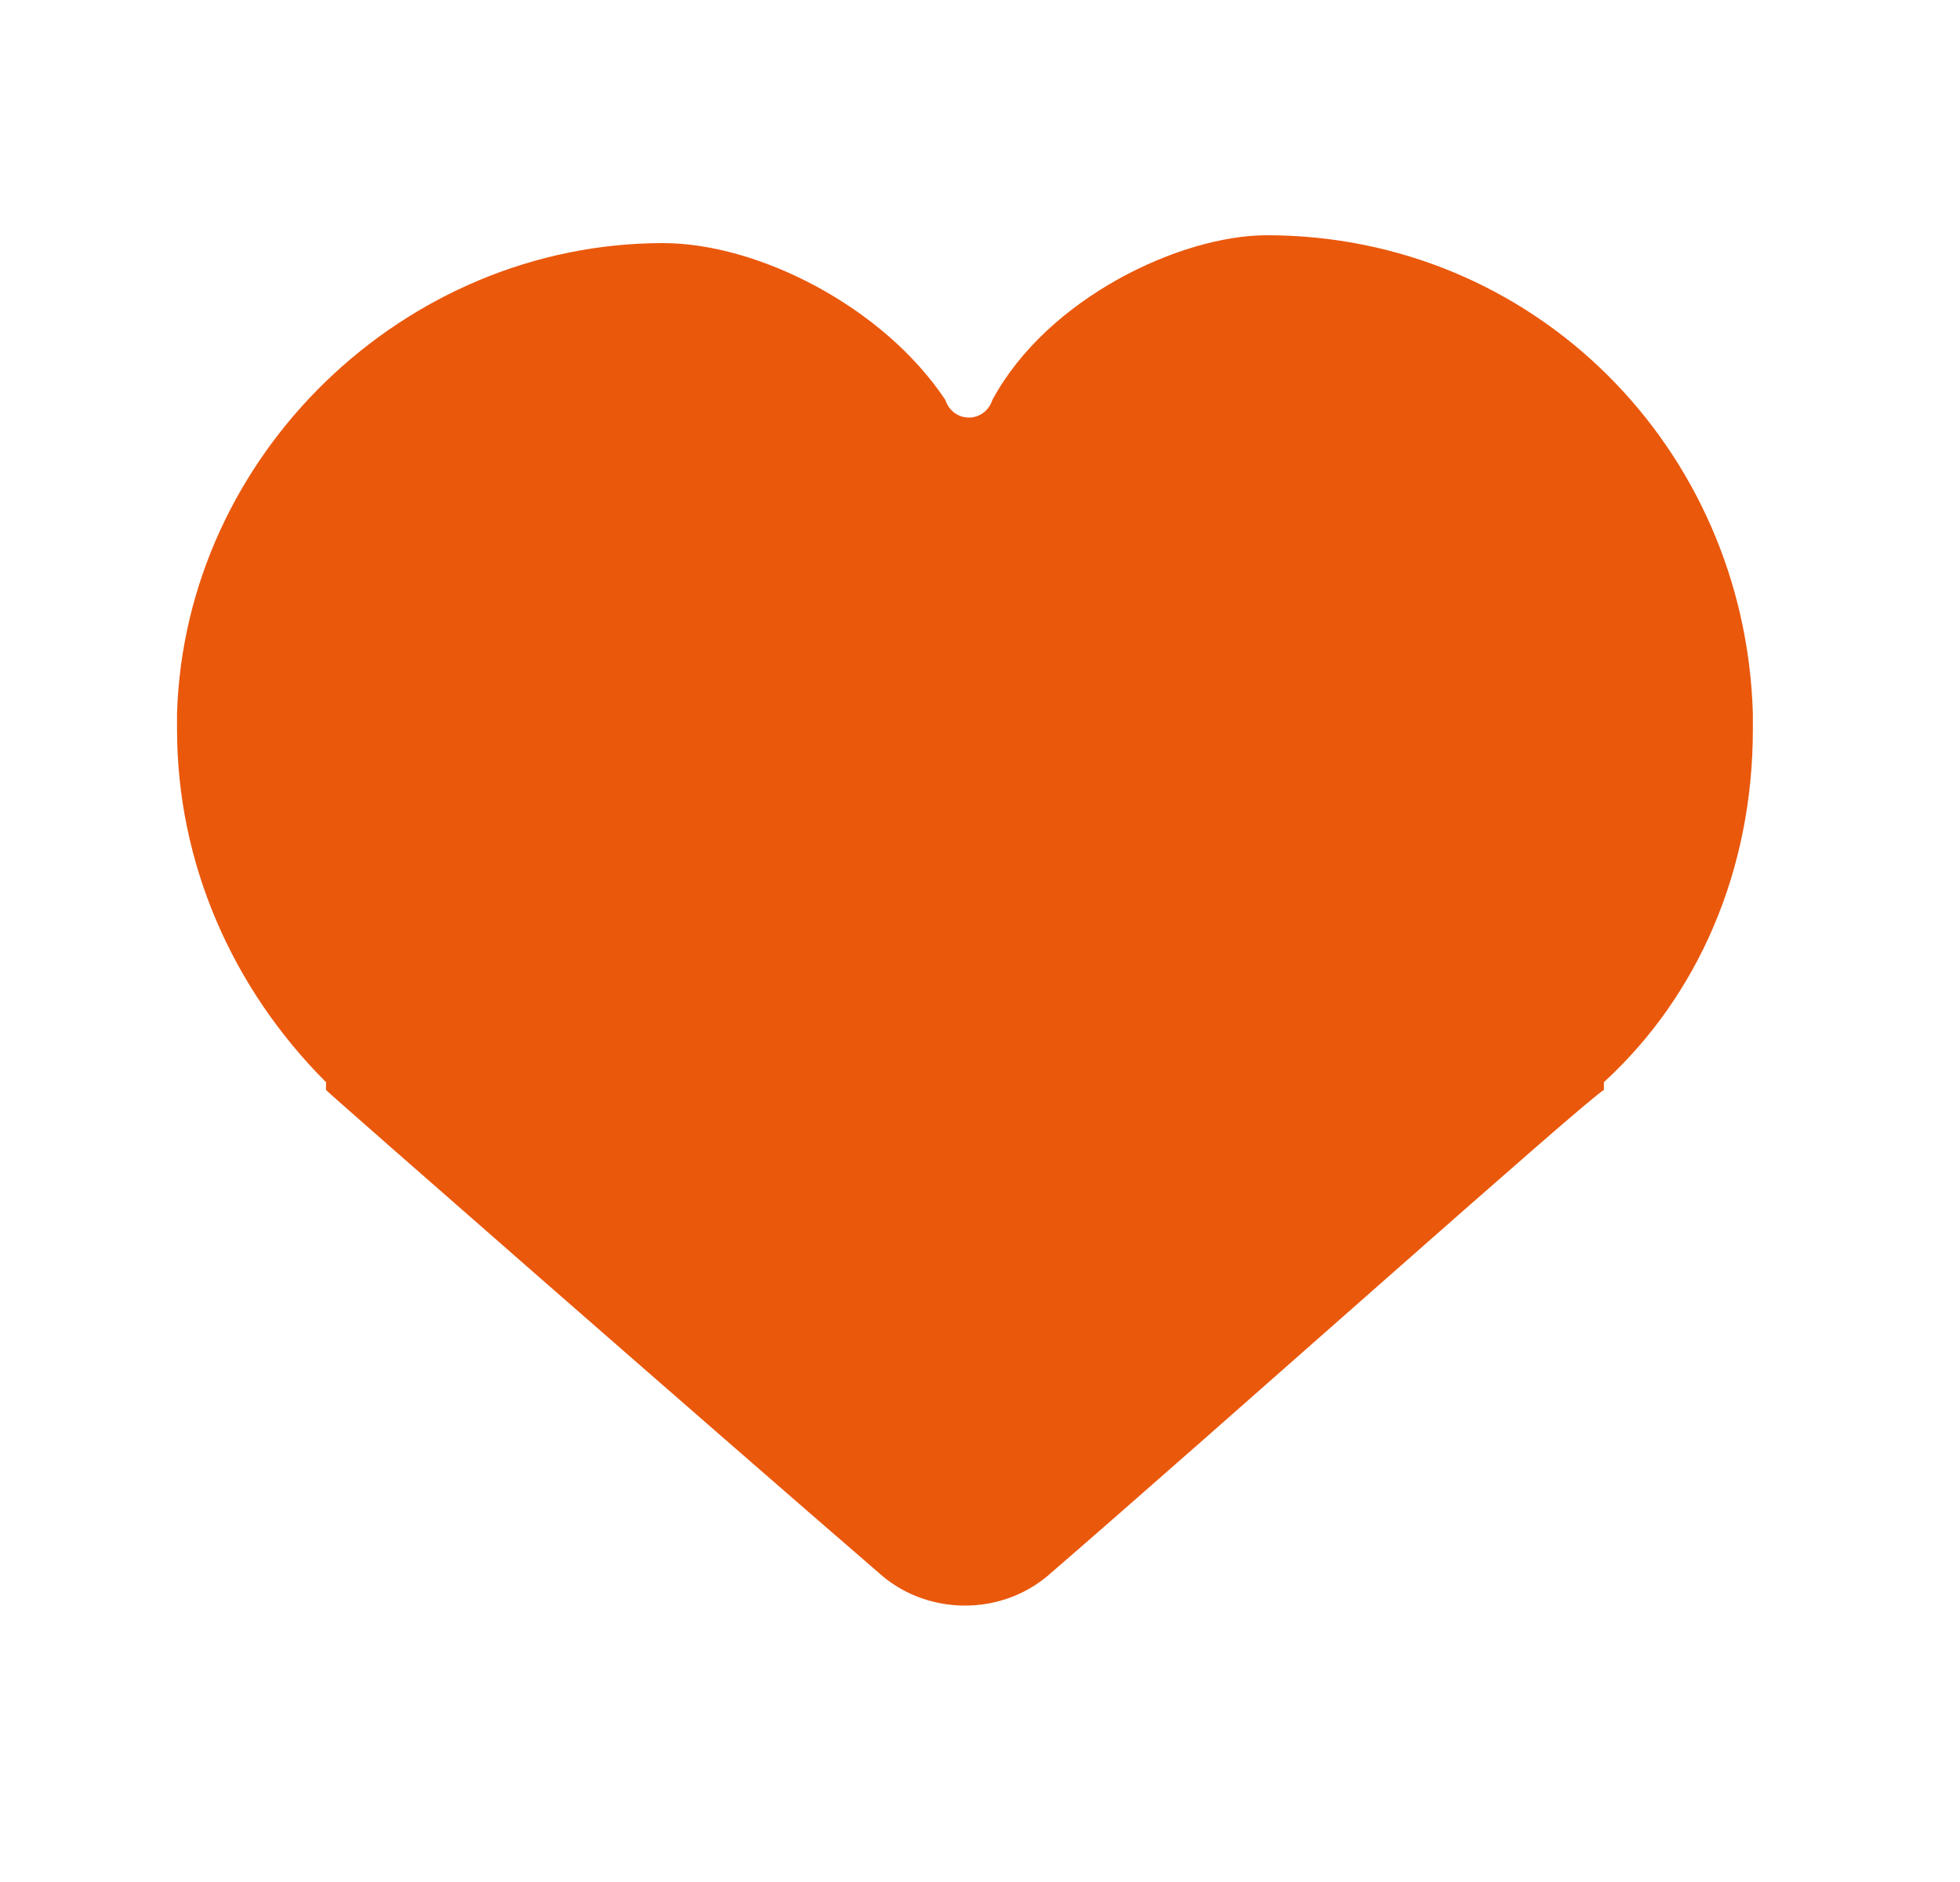
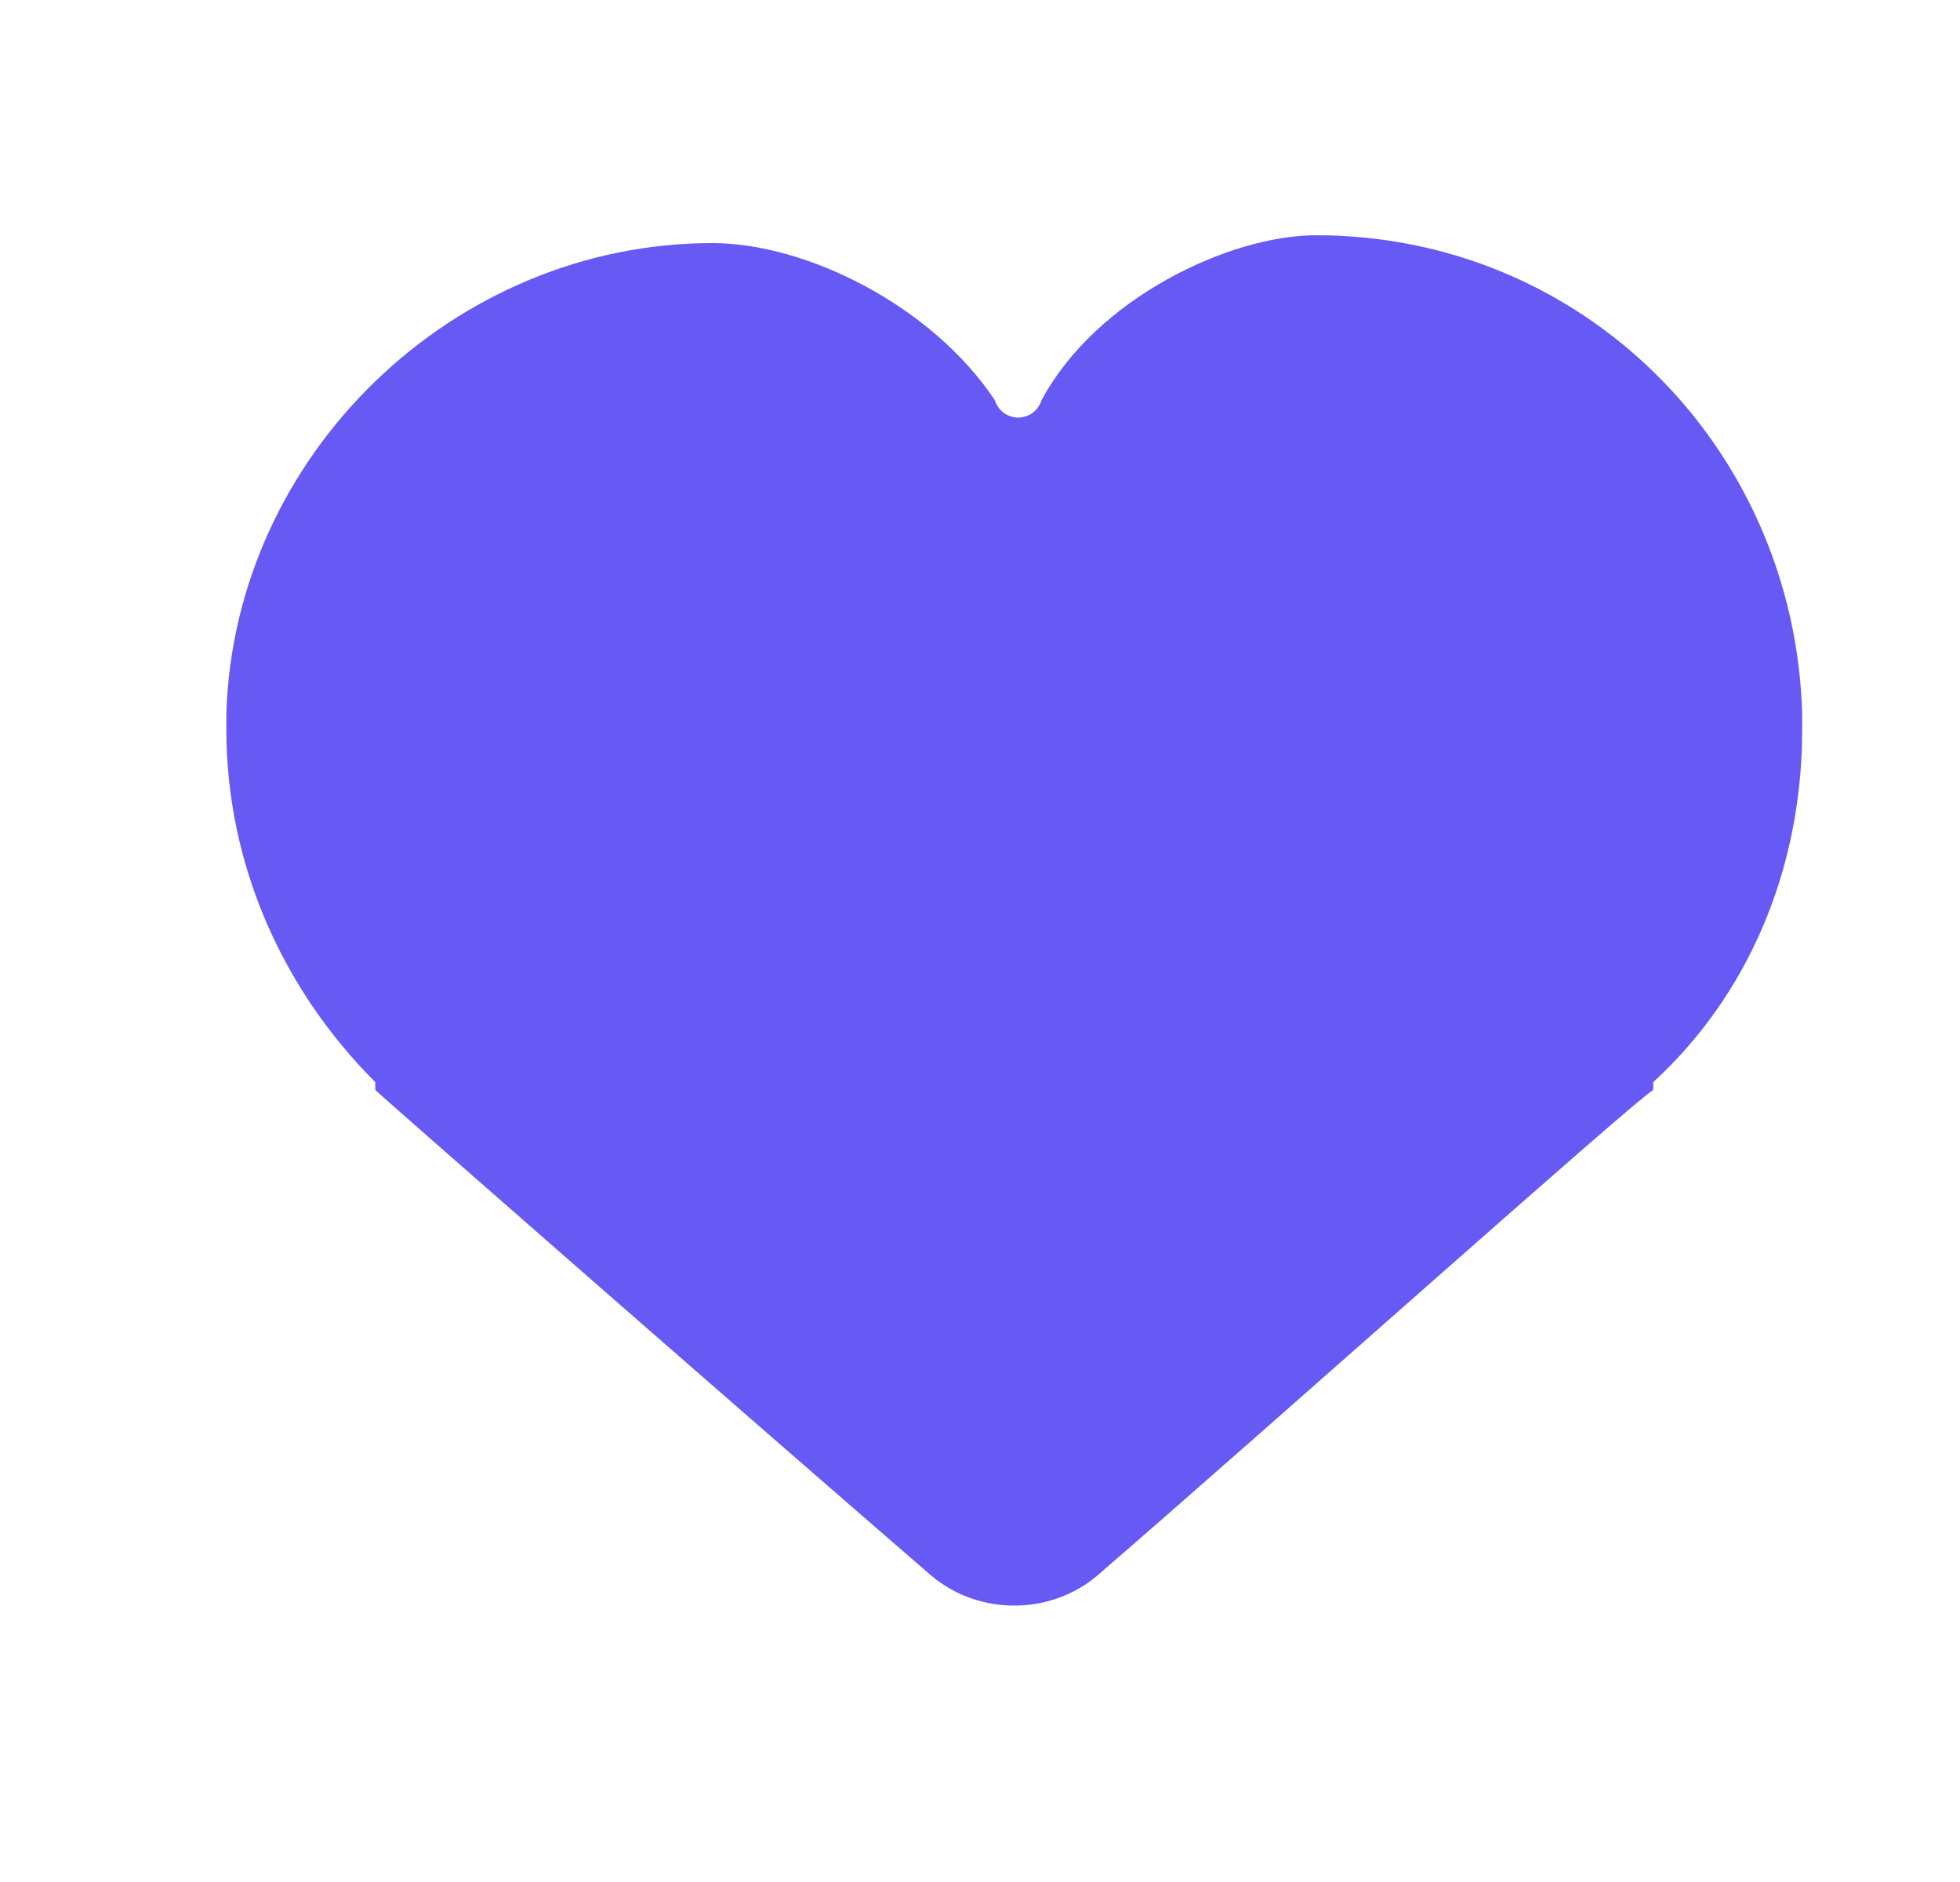
<svg xmlns="http://www.w3.org/2000/svg" width="25" height="24" viewBox="0 0 25 24" fill="none">
-   <path d="M22.358 9.1C22.258 5.7 19.558 3 16.158 3C15.058 3 13.358 3.8 12.658 5.1C12.558 5.4 12.158 5.4 12.058 5.1C11.258 3.9 9.658 3.1 8.458 3.1C5.158 3.1 2.358 5.8 2.258 9.1V9.3C2.258 11 2.958 12.6 4.158 13.8C4.158 13.8 4.158 13.8 4.158 13.9C4.258 14 9.058 18.2 11.258 20.1C11.858 20.6 12.758 20.6 13.358 20.1C15.558 18.2 20.258 14 20.458 13.9C20.458 13.9 20.458 13.9 20.458 13.8C21.658 12.7 22.358 11.1 22.358 9.3V9.1Z" fill="#EA580C" />
+   <path d="M22.987 9.1C22.887 5.7 20.187 3 16.787 3C15.687 3 13.987 3.8 13.287 5.1C13.187 5.4 12.787 5.4 12.687 5.1C11.887 3.9 10.287 3.1 9.087 3.1C5.787 3.1 2.987 5.8 2.887 9.1V9.3C2.887 11 3.587 12.6 4.787 13.8C4.787 13.8 4.787 13.8 4.787 13.9C4.887 14 9.687 18.2 11.887 20.1C12.487 20.6 13.387 20.6 13.987 20.1C16.187 18.2 20.887 14 21.087 13.9C21.087 13.9 21.087 13.9 21.087 13.8C22.287 12.7 22.987 11.1 22.987 9.3V9.1Z" fill="#6659F4" />
</svg>
